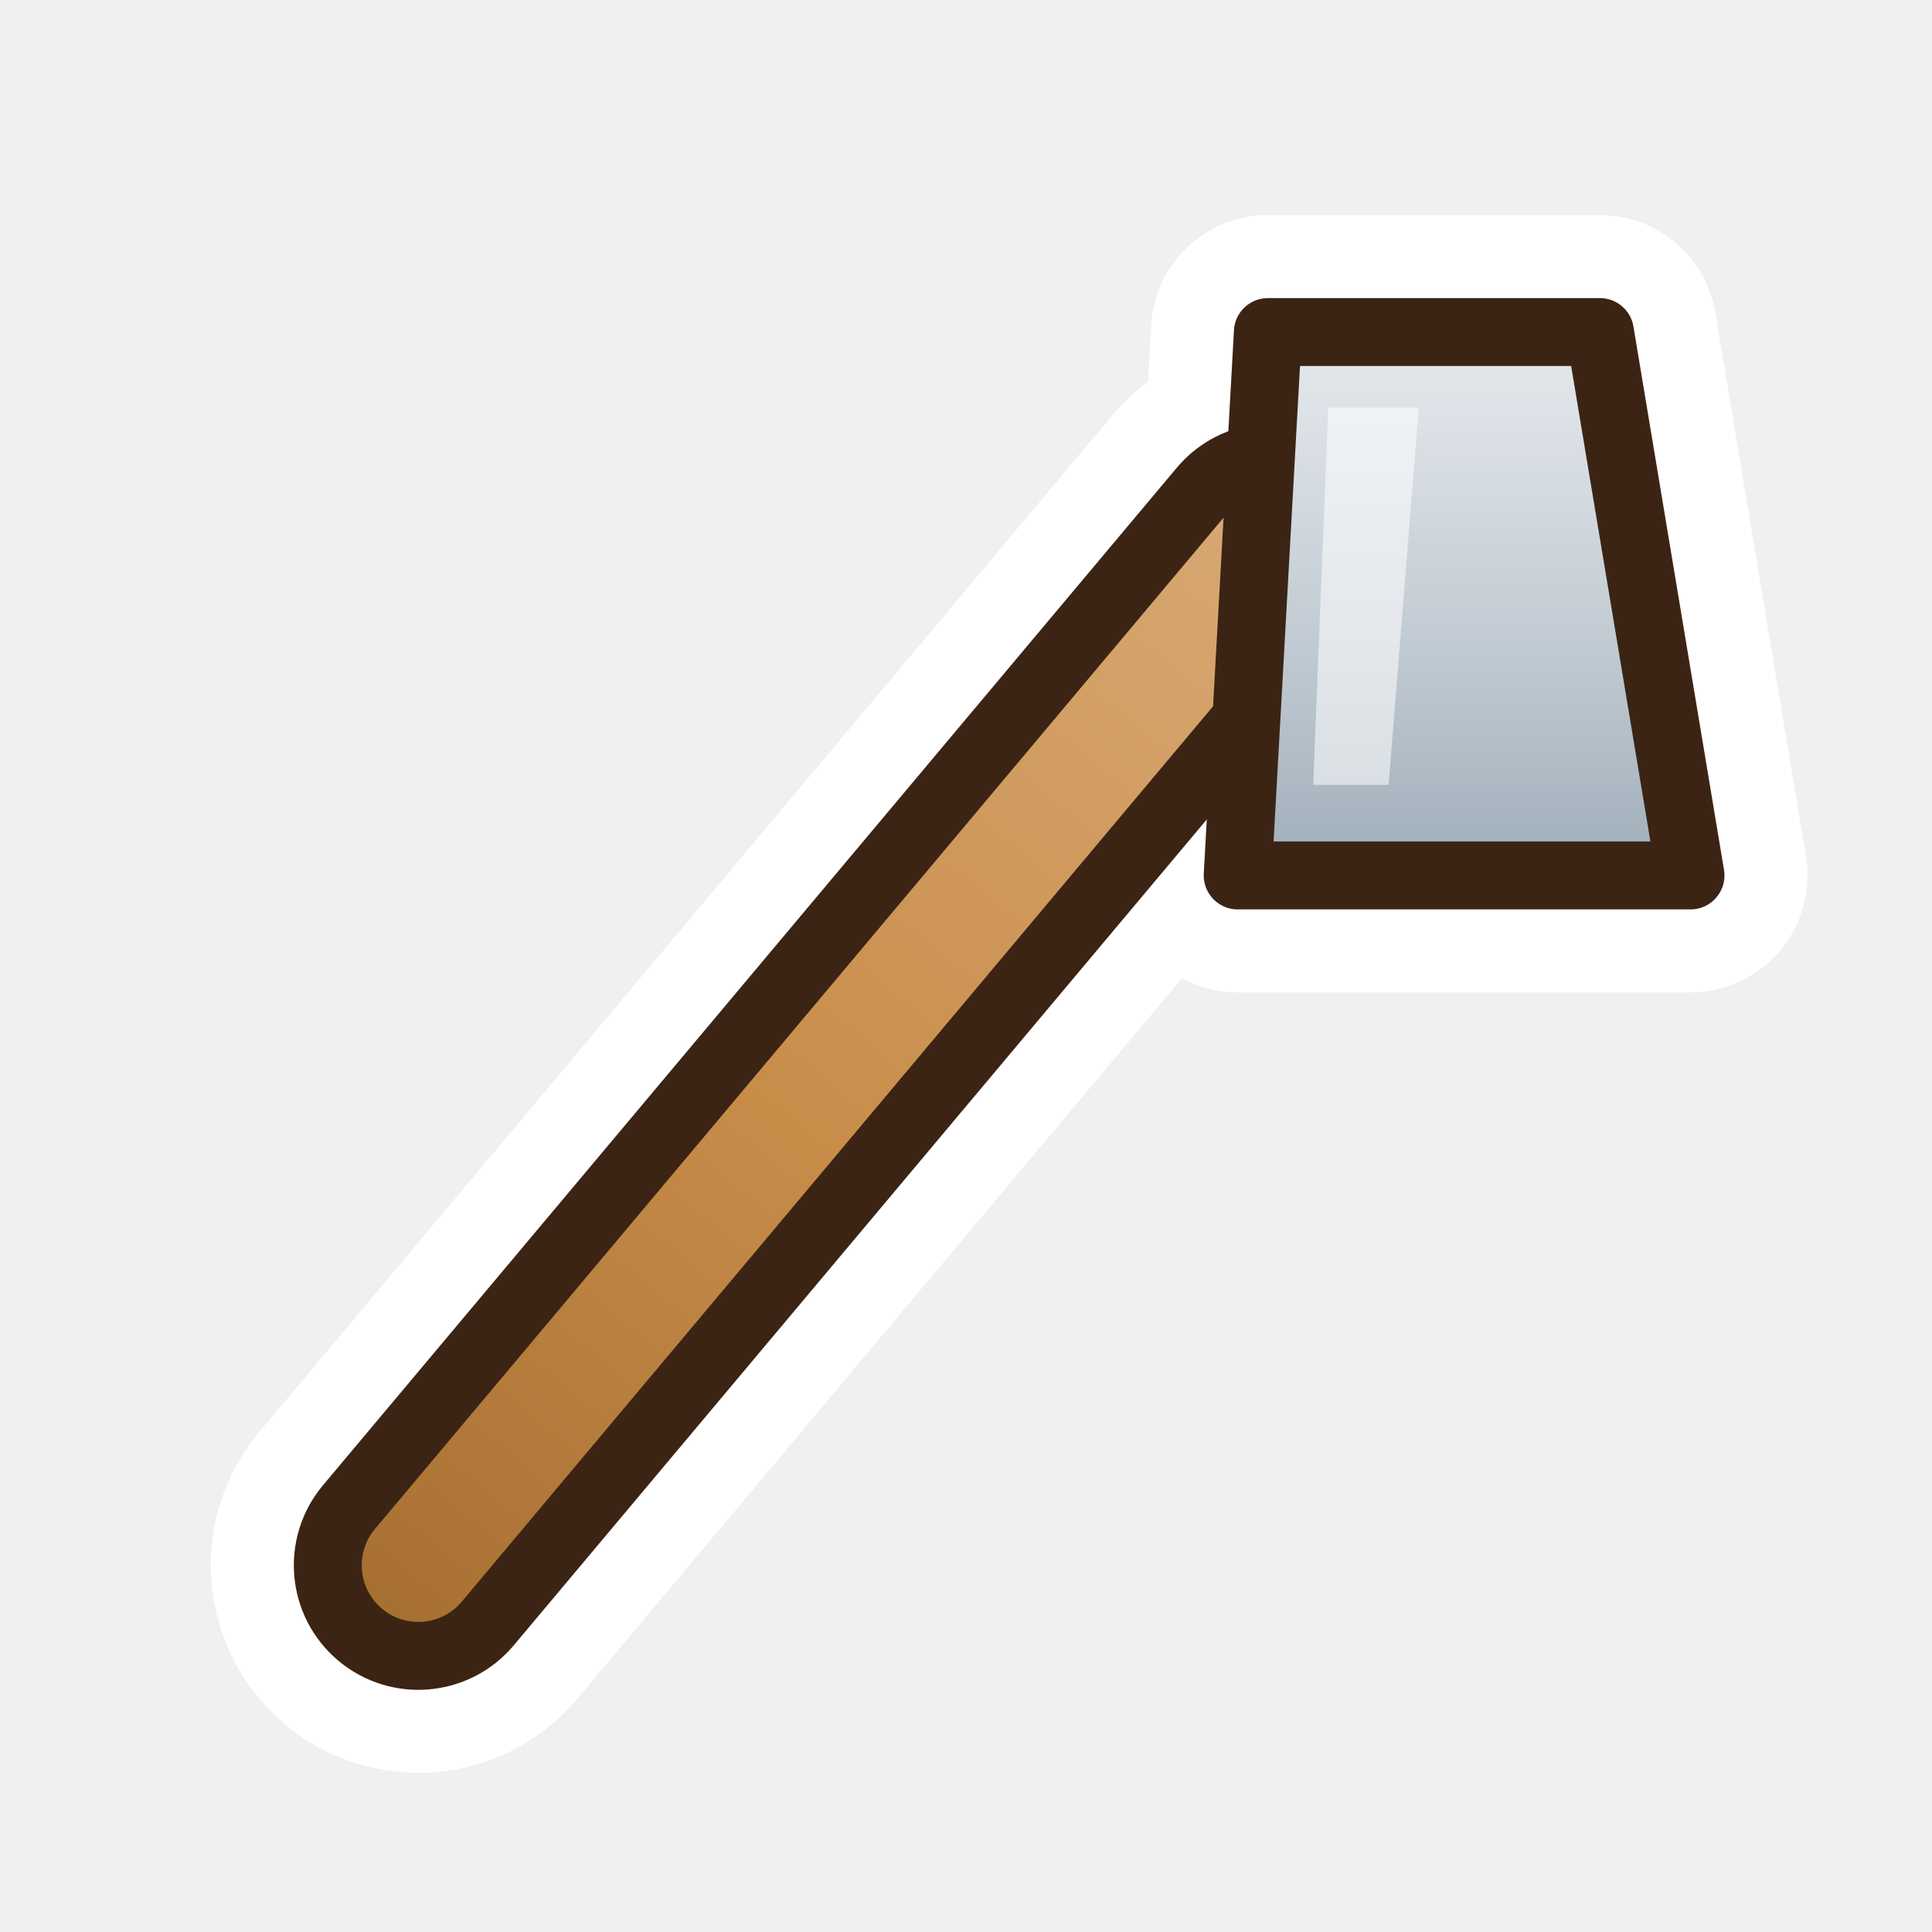
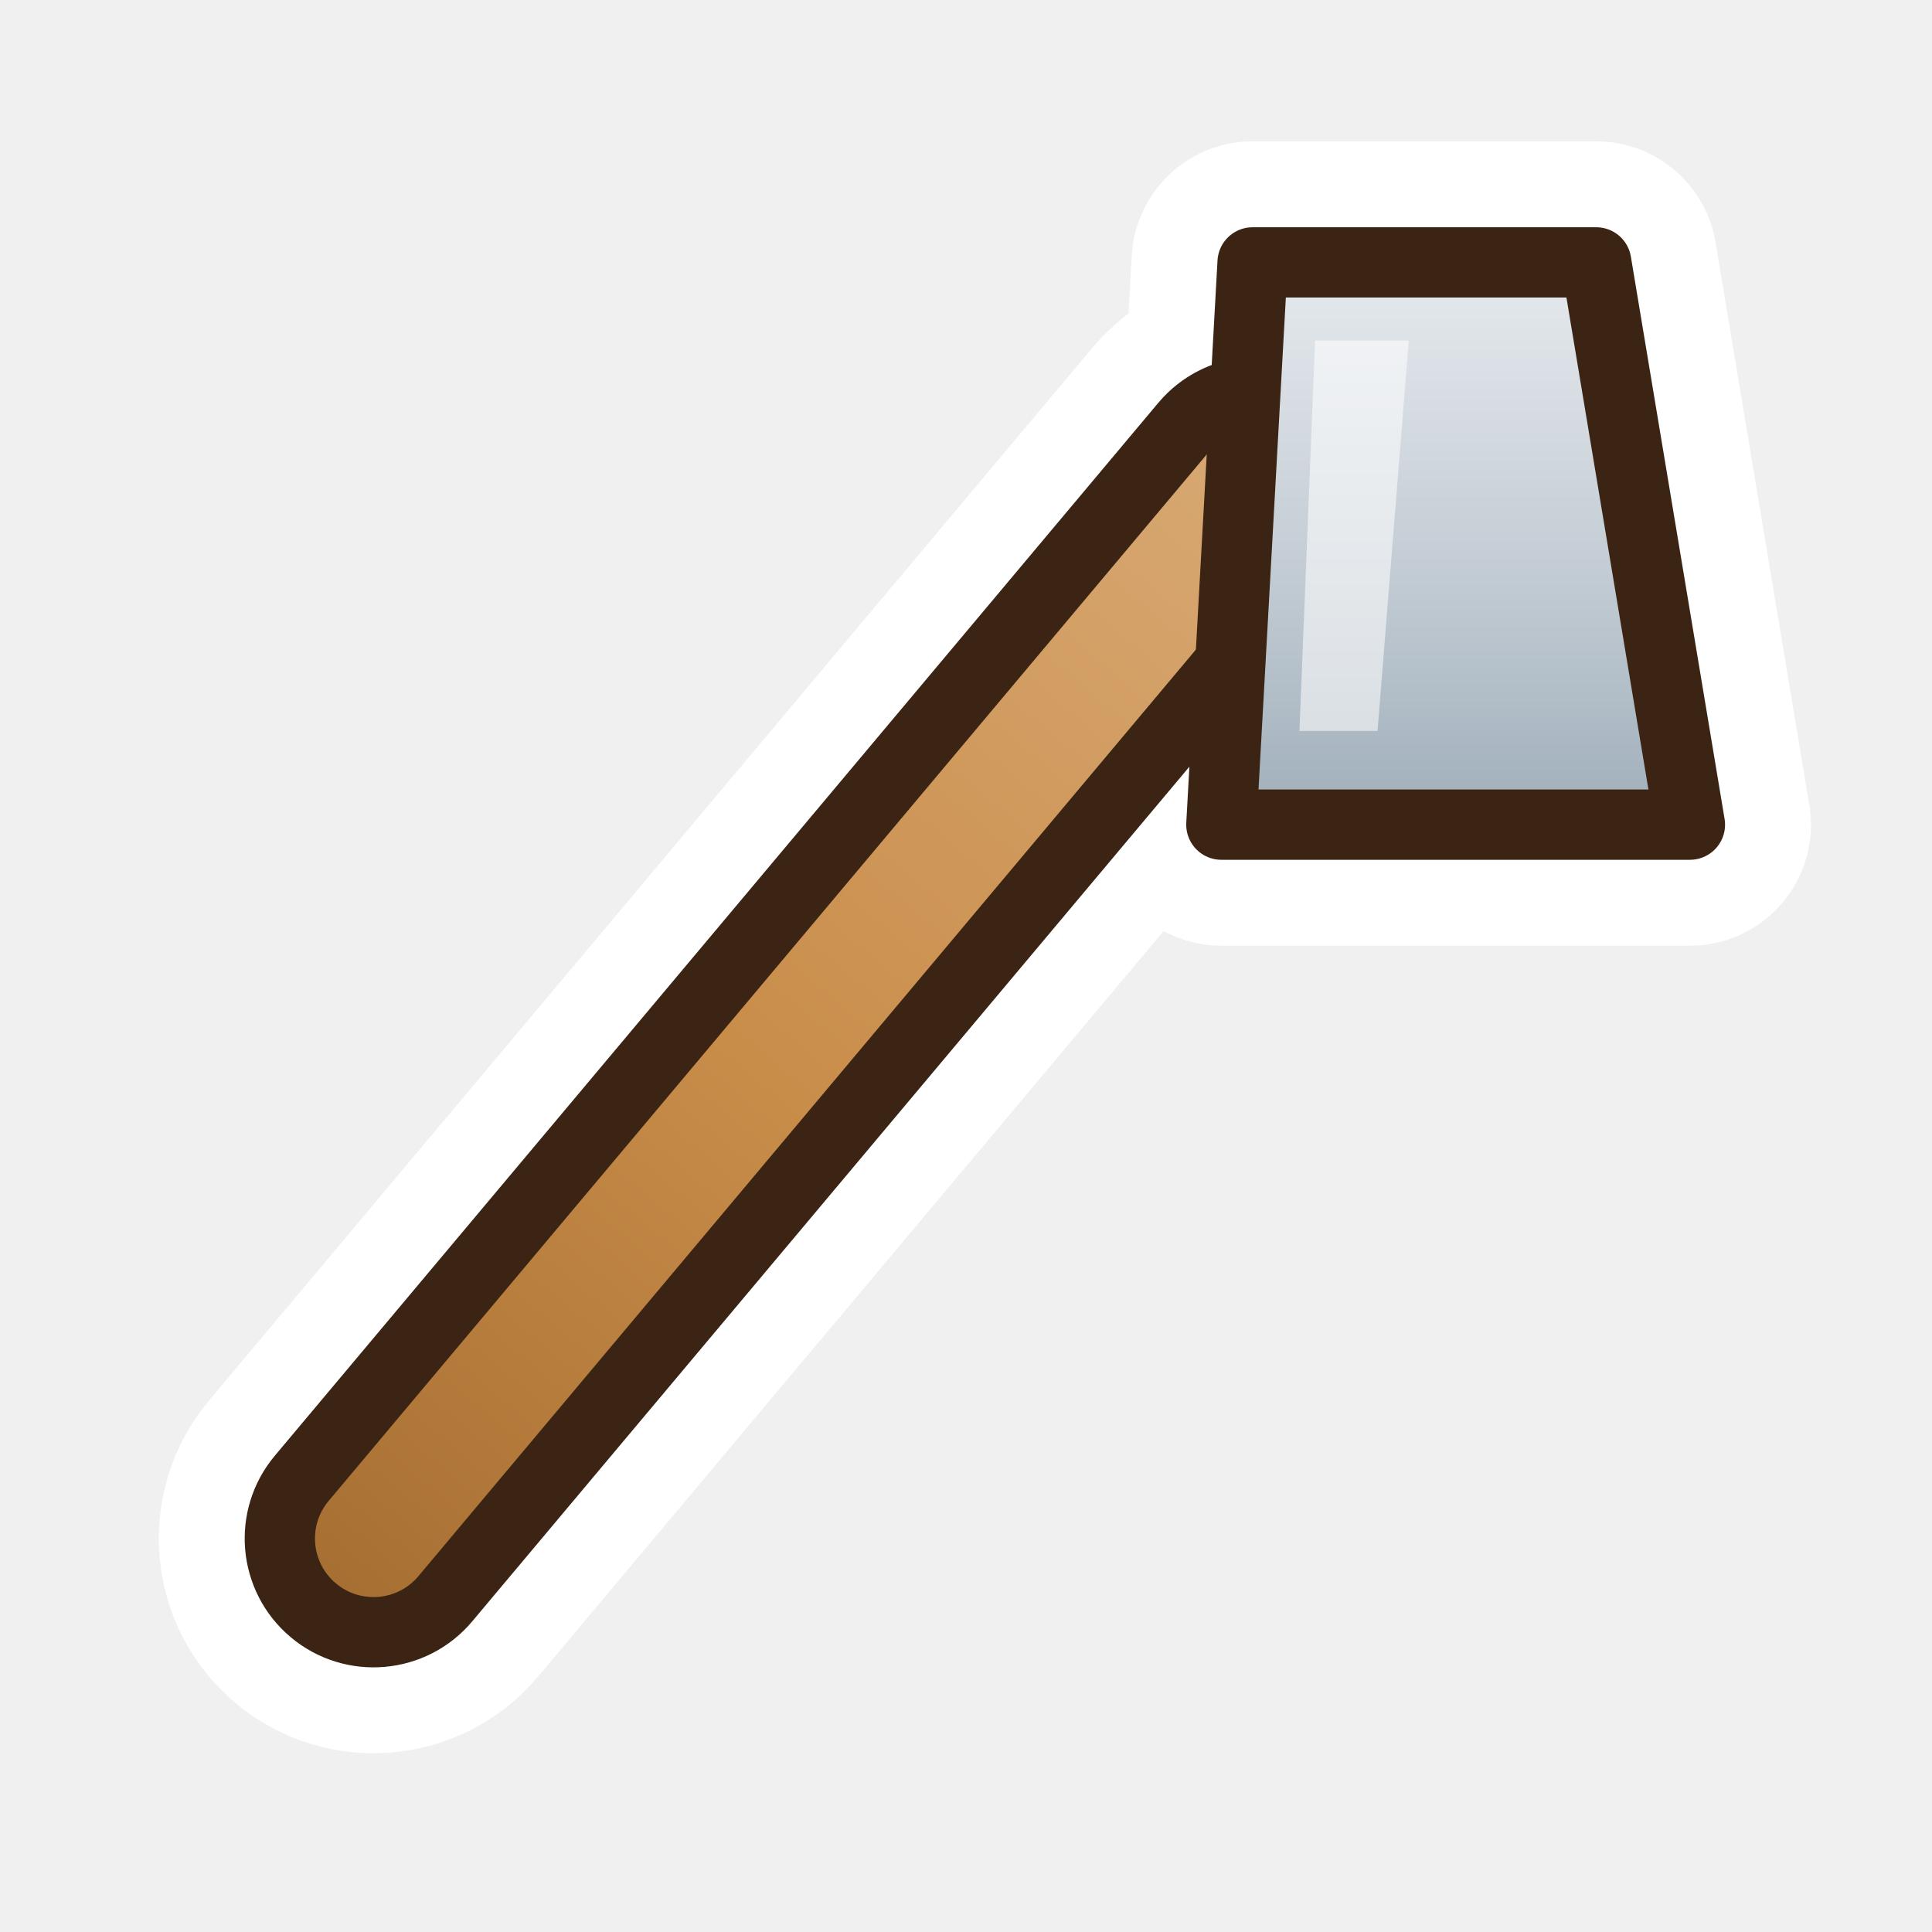
- <svg xmlns="http://www.w3.org/2000/svg" viewBox="0 0 128 128" width="128" height="128">
+ <svg xmlns="http://www.w3.org/2000/svg" viewBox="3.8 5.2 123.7 123.7" width="128" height="128">
  <defs>
    <linearGradient id="g0" gradientUnits="userSpaceOnUse" x1="0" y1="-50.0" x2="0" y2="50.0">
      <stop offset="0" stop-color="#d9ab77" />
      <stop offset="0.55" stop-color="#c98d4a" />
      <stop offset="1" stop-color="#a56e31" />
    </linearGradient>
    <linearGradient id="g1" gradientUnits="userSpaceOnUse" x1="0" y1="22.0" x2="0" y2="58.0">
      <stop offset="0" stop-color="#e6eaee" />
      <stop offset="0.55" stop-color="#c3ccd4" />
      <stop offset="1" stop-color="#9faeba" />
    </linearGradient>
  </defs>
  <rect x="-6" y="-50" width="12" height="100" rx="6" transform="translate(56 70) rotate(40)" fill="#ffffff" stroke="#ffffff" stroke-width="15.5" stroke-linejoin="round" />
  <path d="M84 22 L106 22 L112 58 L82 58 Z" fill="#ffffff" stroke="#ffffff" stroke-width="15.5" stroke-linejoin="round" />
  <rect x="-6" y="-50" width="12" height="100" rx="6" transform="translate(56 70) rotate(40)" fill="url(#g0)" stroke="#3b2414" stroke-width="4.5" stroke-linejoin="round" />
  <path d="M84 22 L106 22 L112 58 L82 58 Z" fill="url(#g1)" stroke="#3b2414" stroke-width="4.5" stroke-linejoin="round" />
  <path d="M88 27 L94 27 L92 52 L87 52 Z" fill="#ffffff" fill-opacity="0.55" />
</svg>
